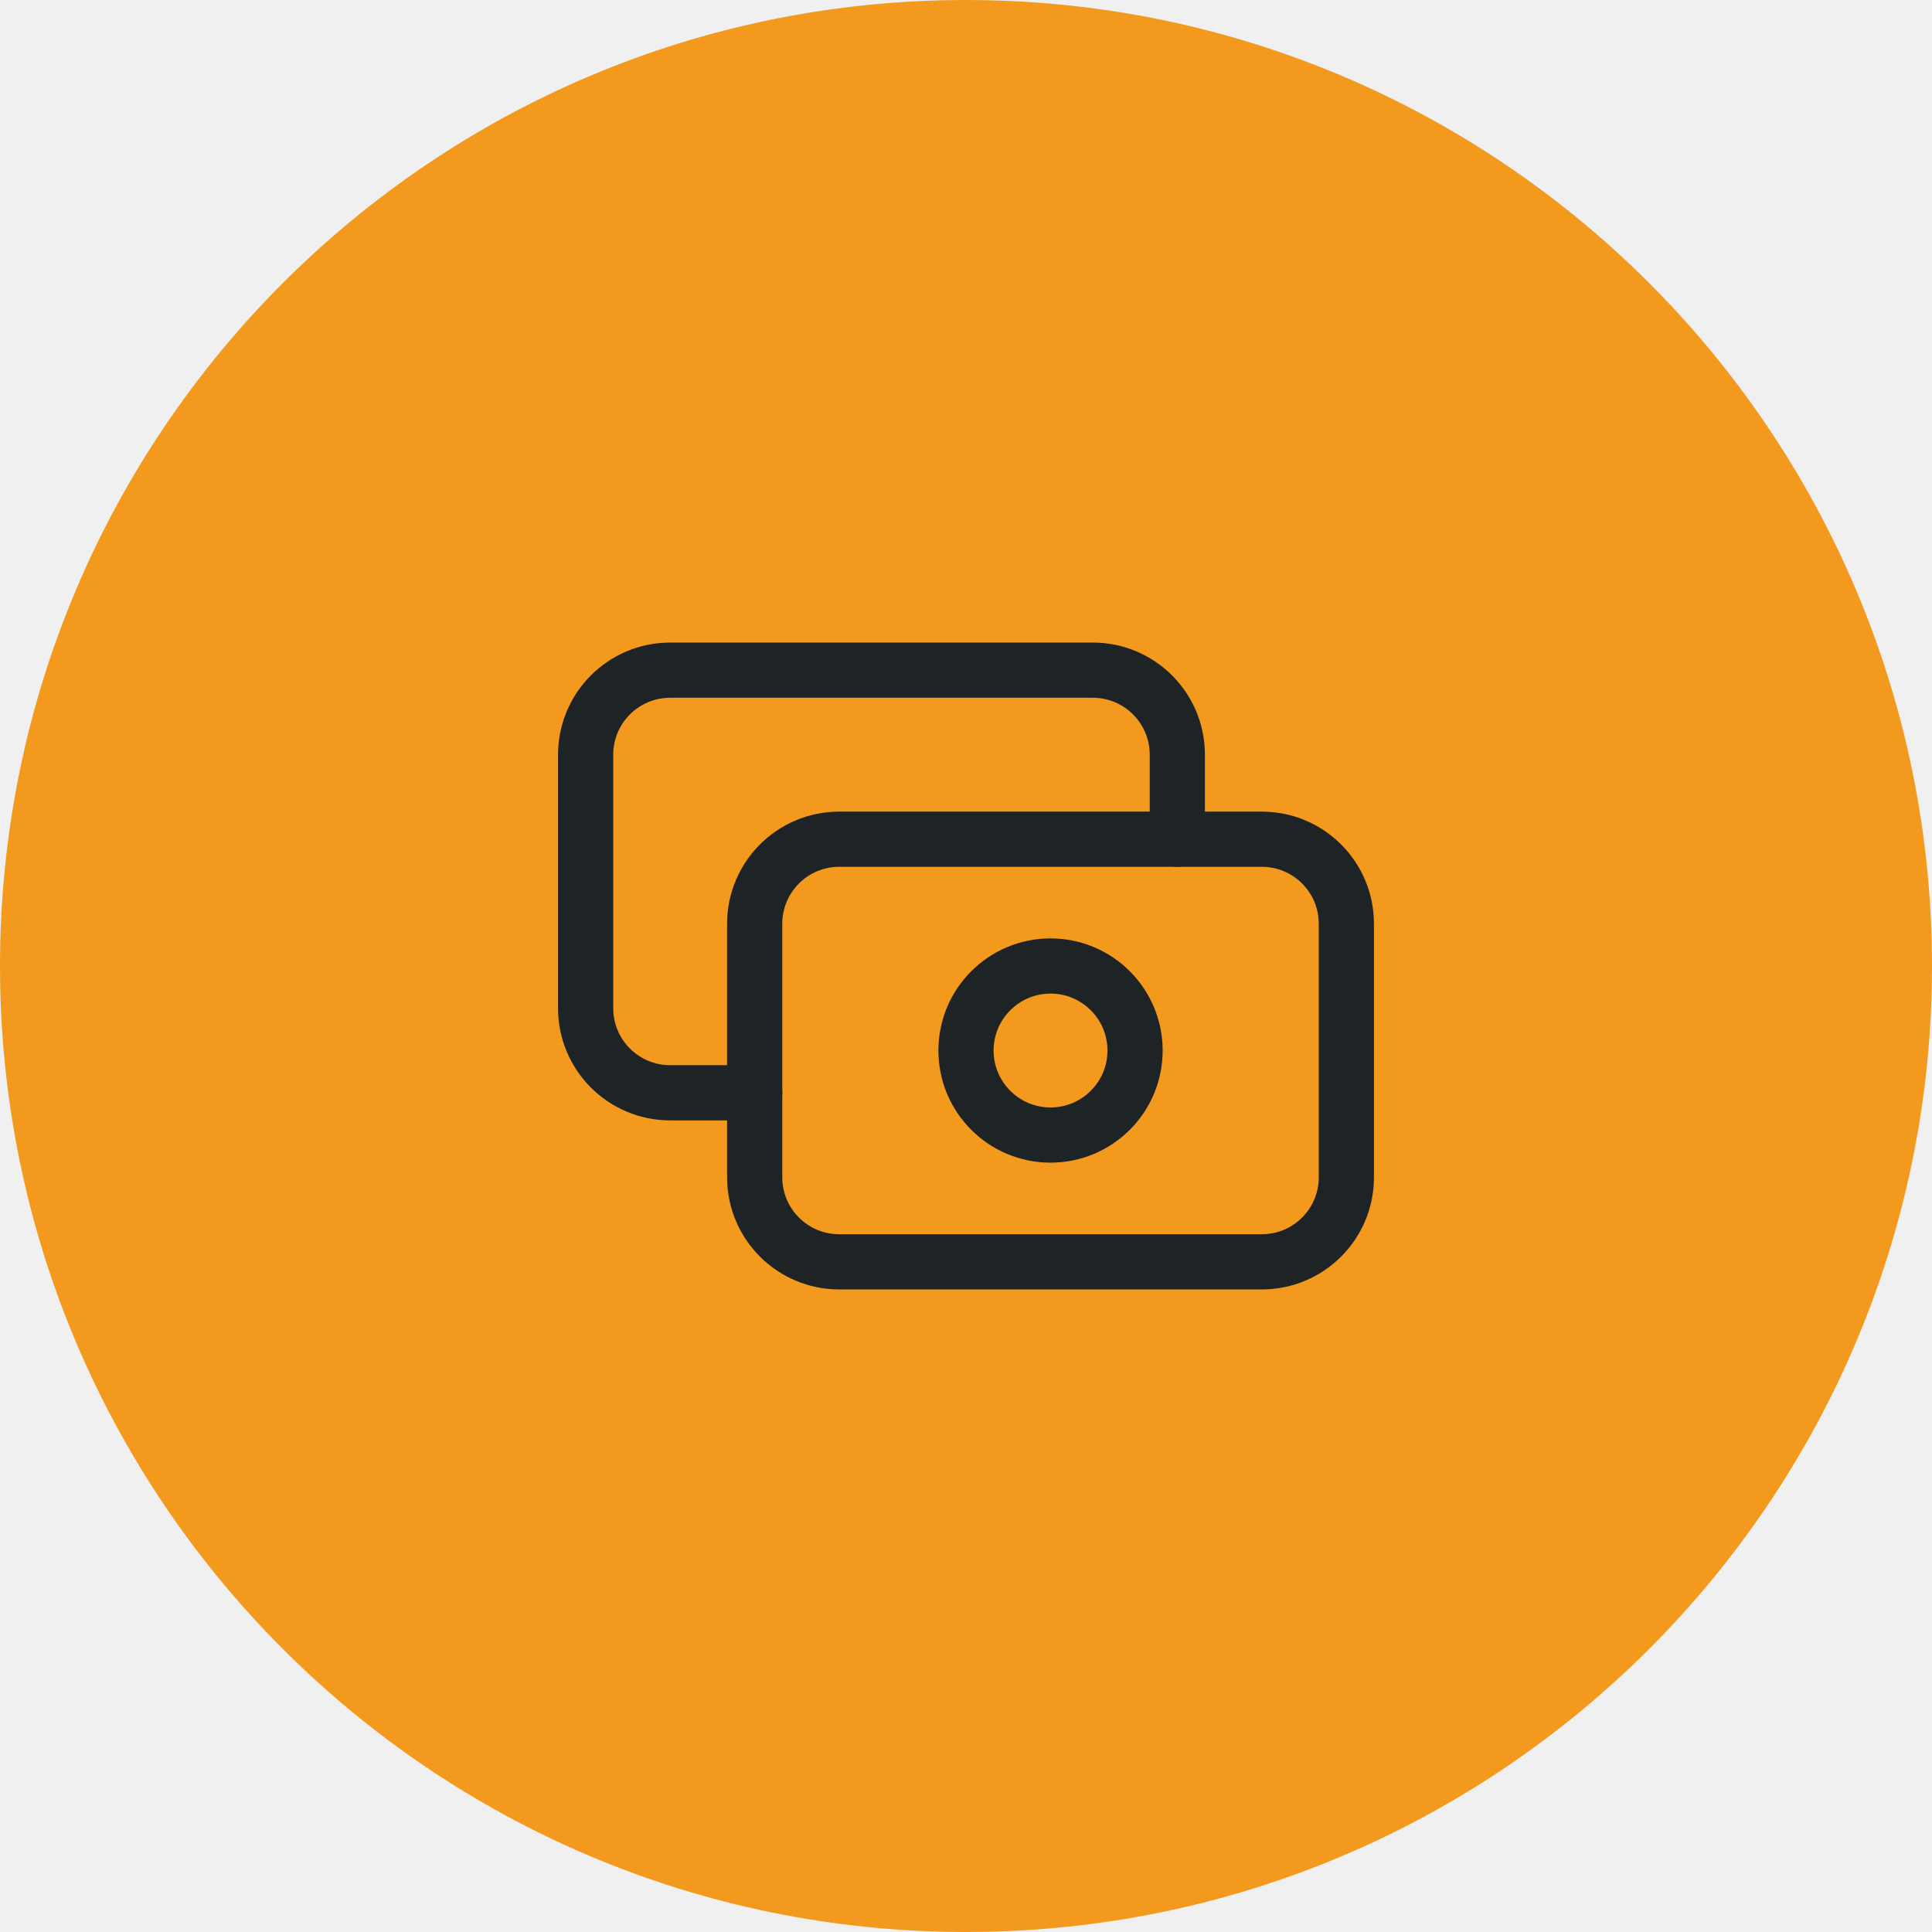
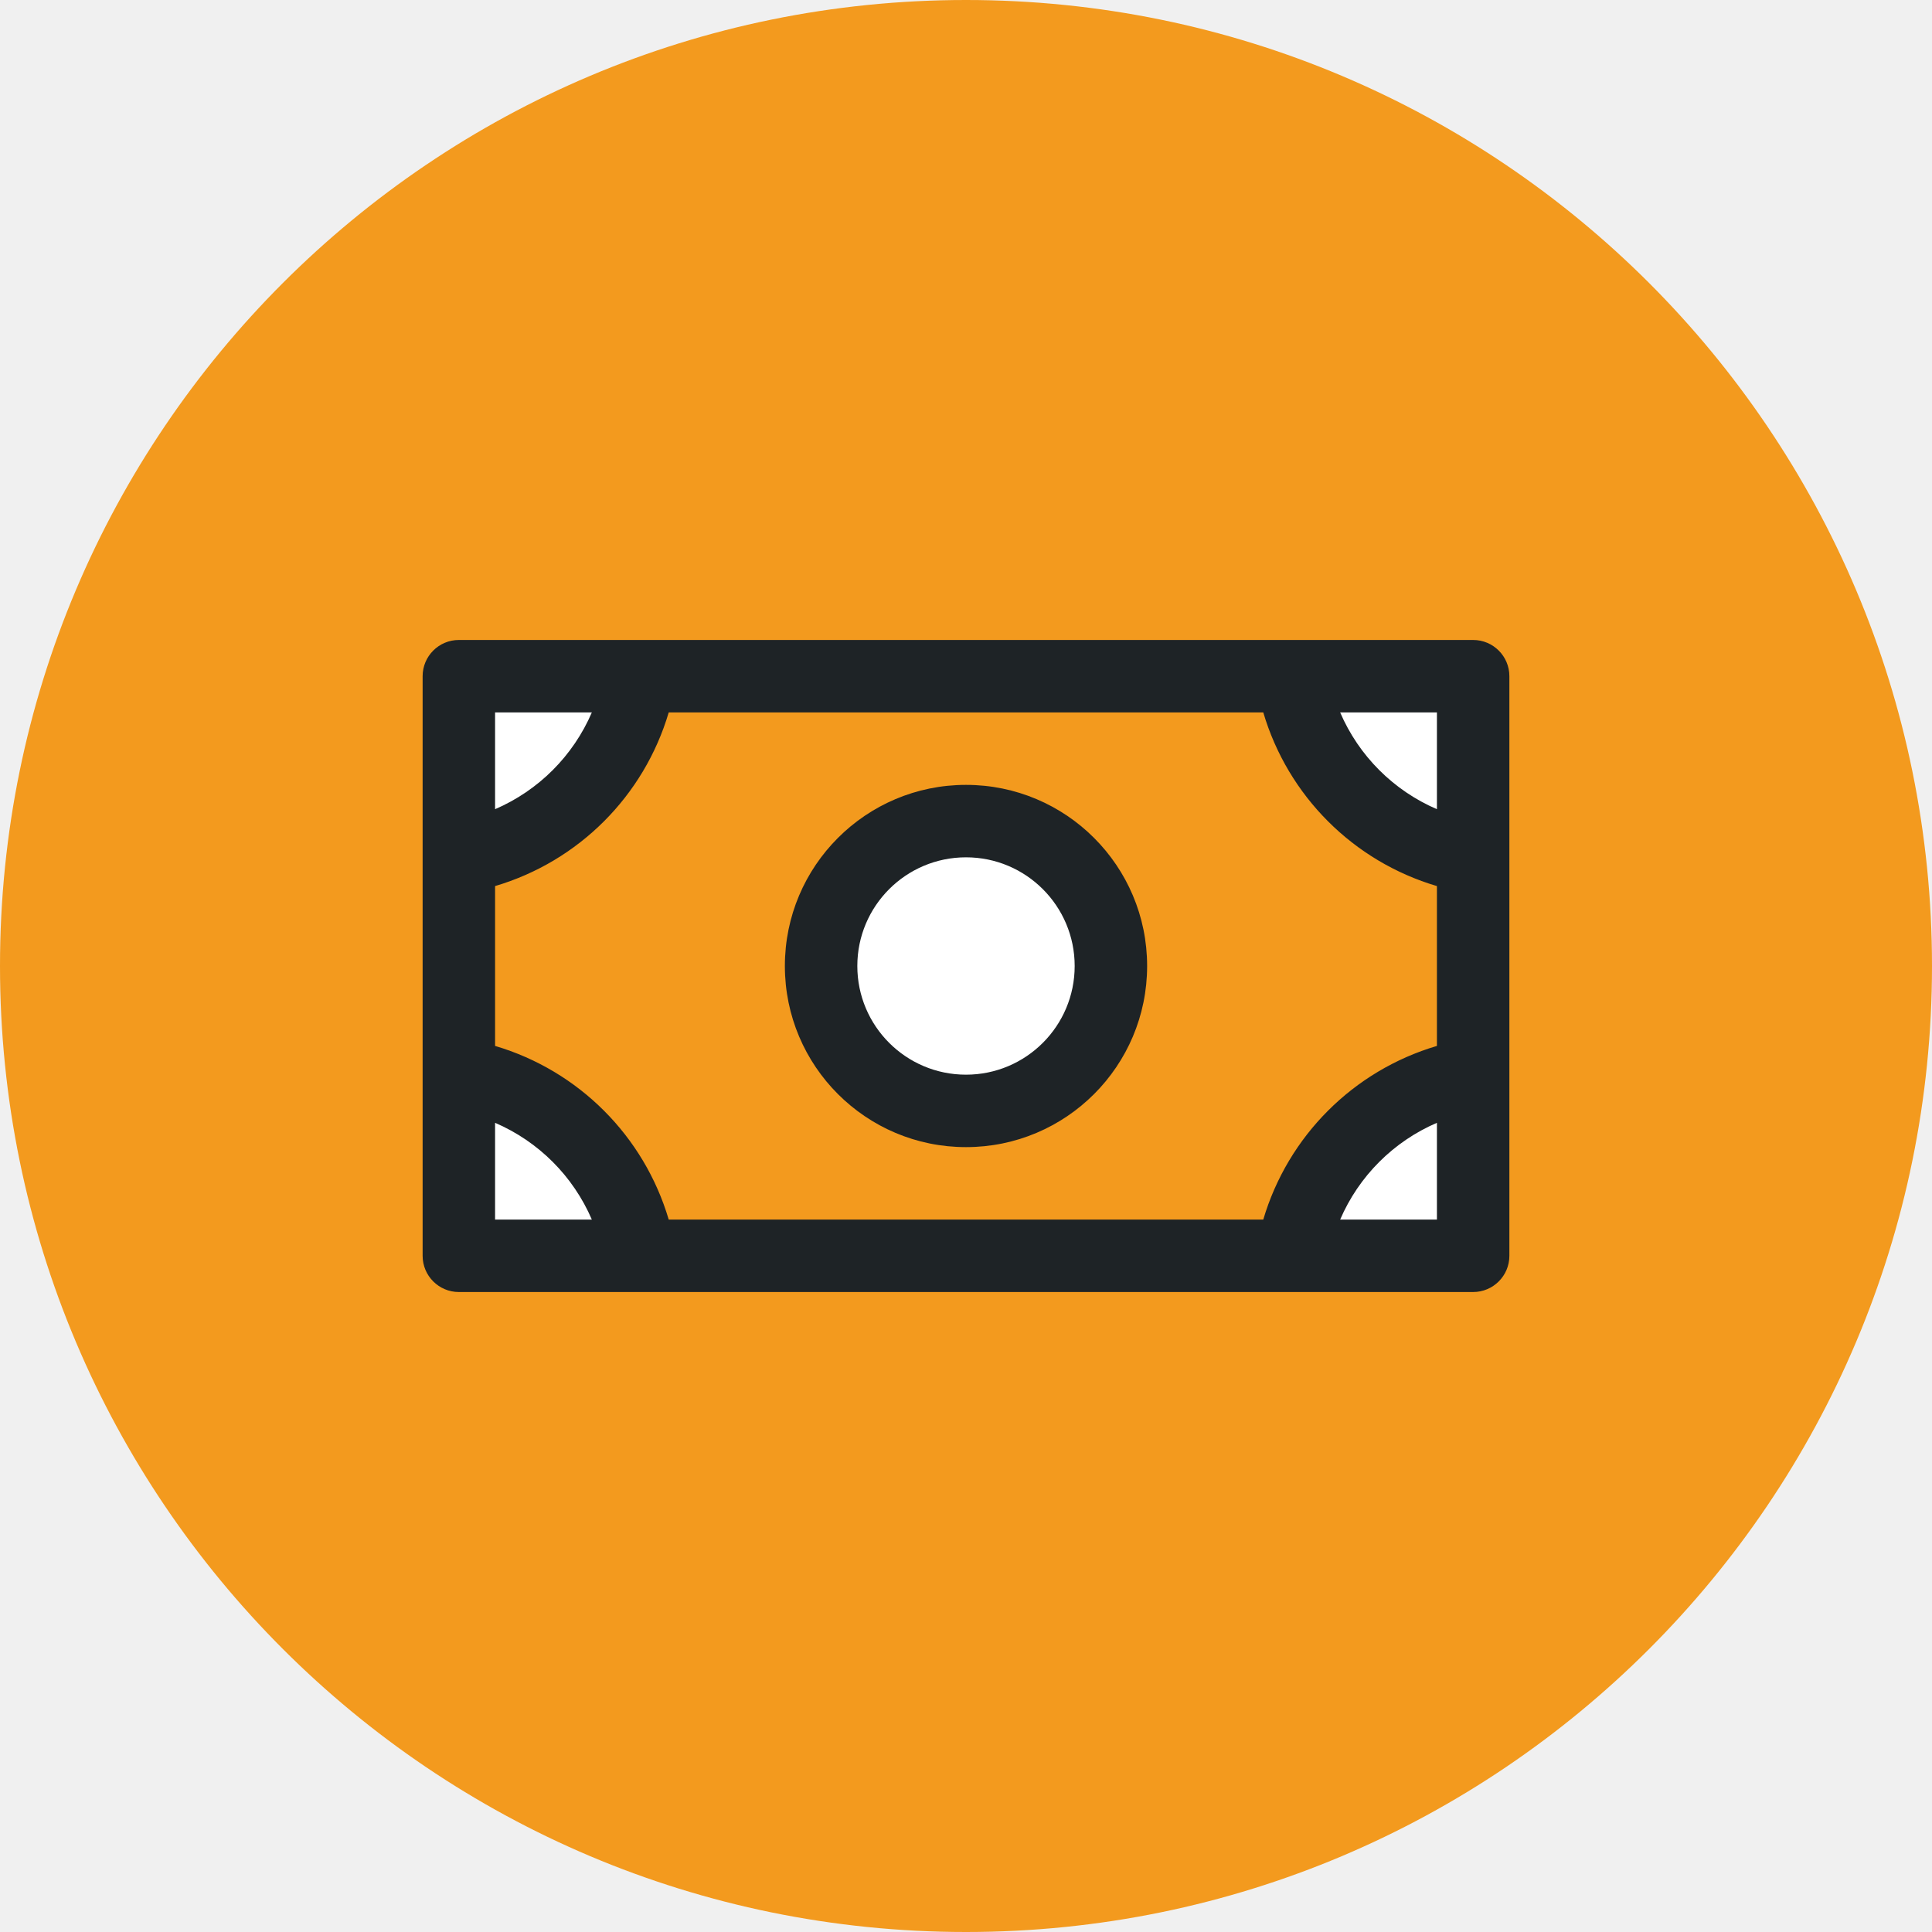
<svg xmlns="http://www.w3.org/2000/svg" viewBox="1484 344 112 112" width="112" height="112">
  <circle cx="1540" cy="400" r="56" fill="#F39A1E" />
-   <g transform="translate(1510.6 370.6) scale(2.45)" fill="none" stroke="#1E2326" stroke-width="1.306" stroke-linecap="round" stroke-linejoin="round">
-     <path d="M7 9m0 2a2 2 0 0 1 2 -2h10a2 2 0 0 1 2 2v6a2 2 0 0 1 -2 2h-10a2 2 0 0 1 -2 -2z" />
-     <path d="M14 14m-2 0a2 2 0 1 0 4 0a2 2 0 1 0 -4 0" />
-     <path d="M17 9v-2a2 2 0 0 0 -2 -2h-10a2 2 0 0 0 -2 2v6a2 2 0 0 0 2 2h2" />
+   <g transform="translate(1506.4 366.4) scale(0.2625)" fill="#1E2326">
+     <path d="M160,128a32,32,0,1,1-32-32A32,32,0,0,1,160,128Zm40-64a48.85,48.85,0,0,0,40,40V64Zm0,128h40V152A48.85,48.85,0,0,0,200,192ZM16,152v40H56A48.85,48.85,0,0,0,16,152Zm0-48A48.85,48.85,0,0,0,56,64H16Z" data-phu="1" fill="#FFFFFF" opacity="1" />
+     <path d="M128,88a40,40,0,1,0,40,40A40,40,0,0,0,128,88Zm0,64a24,24,0,1,1,24-24A24,24,0,0,1,128,152ZM240,56H16a8,8,0,0,0-8,8V192a8,8,0,0,0,8,8H240a8,8,0,0,0,8-8V64A8,8,0,0,0,240,56ZM24,72H45.37A40.81,40.81,0,0,1,24,93.37Zm0,112V162.63A40.81,40.81,0,0,1,45.37,184Zm208,0H210.63A40.81,40.81,0,0,1,232,162.63Zm0-38.35A56.78,56.78,0,0,0,193.65,184H62.35A56.78,56.78,0,0,0,24,145.65v-35.3A56.78,56.78,0,0,0,62.35,72h131.3A56.78,56.78,0,0,0,232,110.35Zm0-52.28A40.81,40.81,0,0,1,210.63,72H232Z" />
  </g>
</svg>
